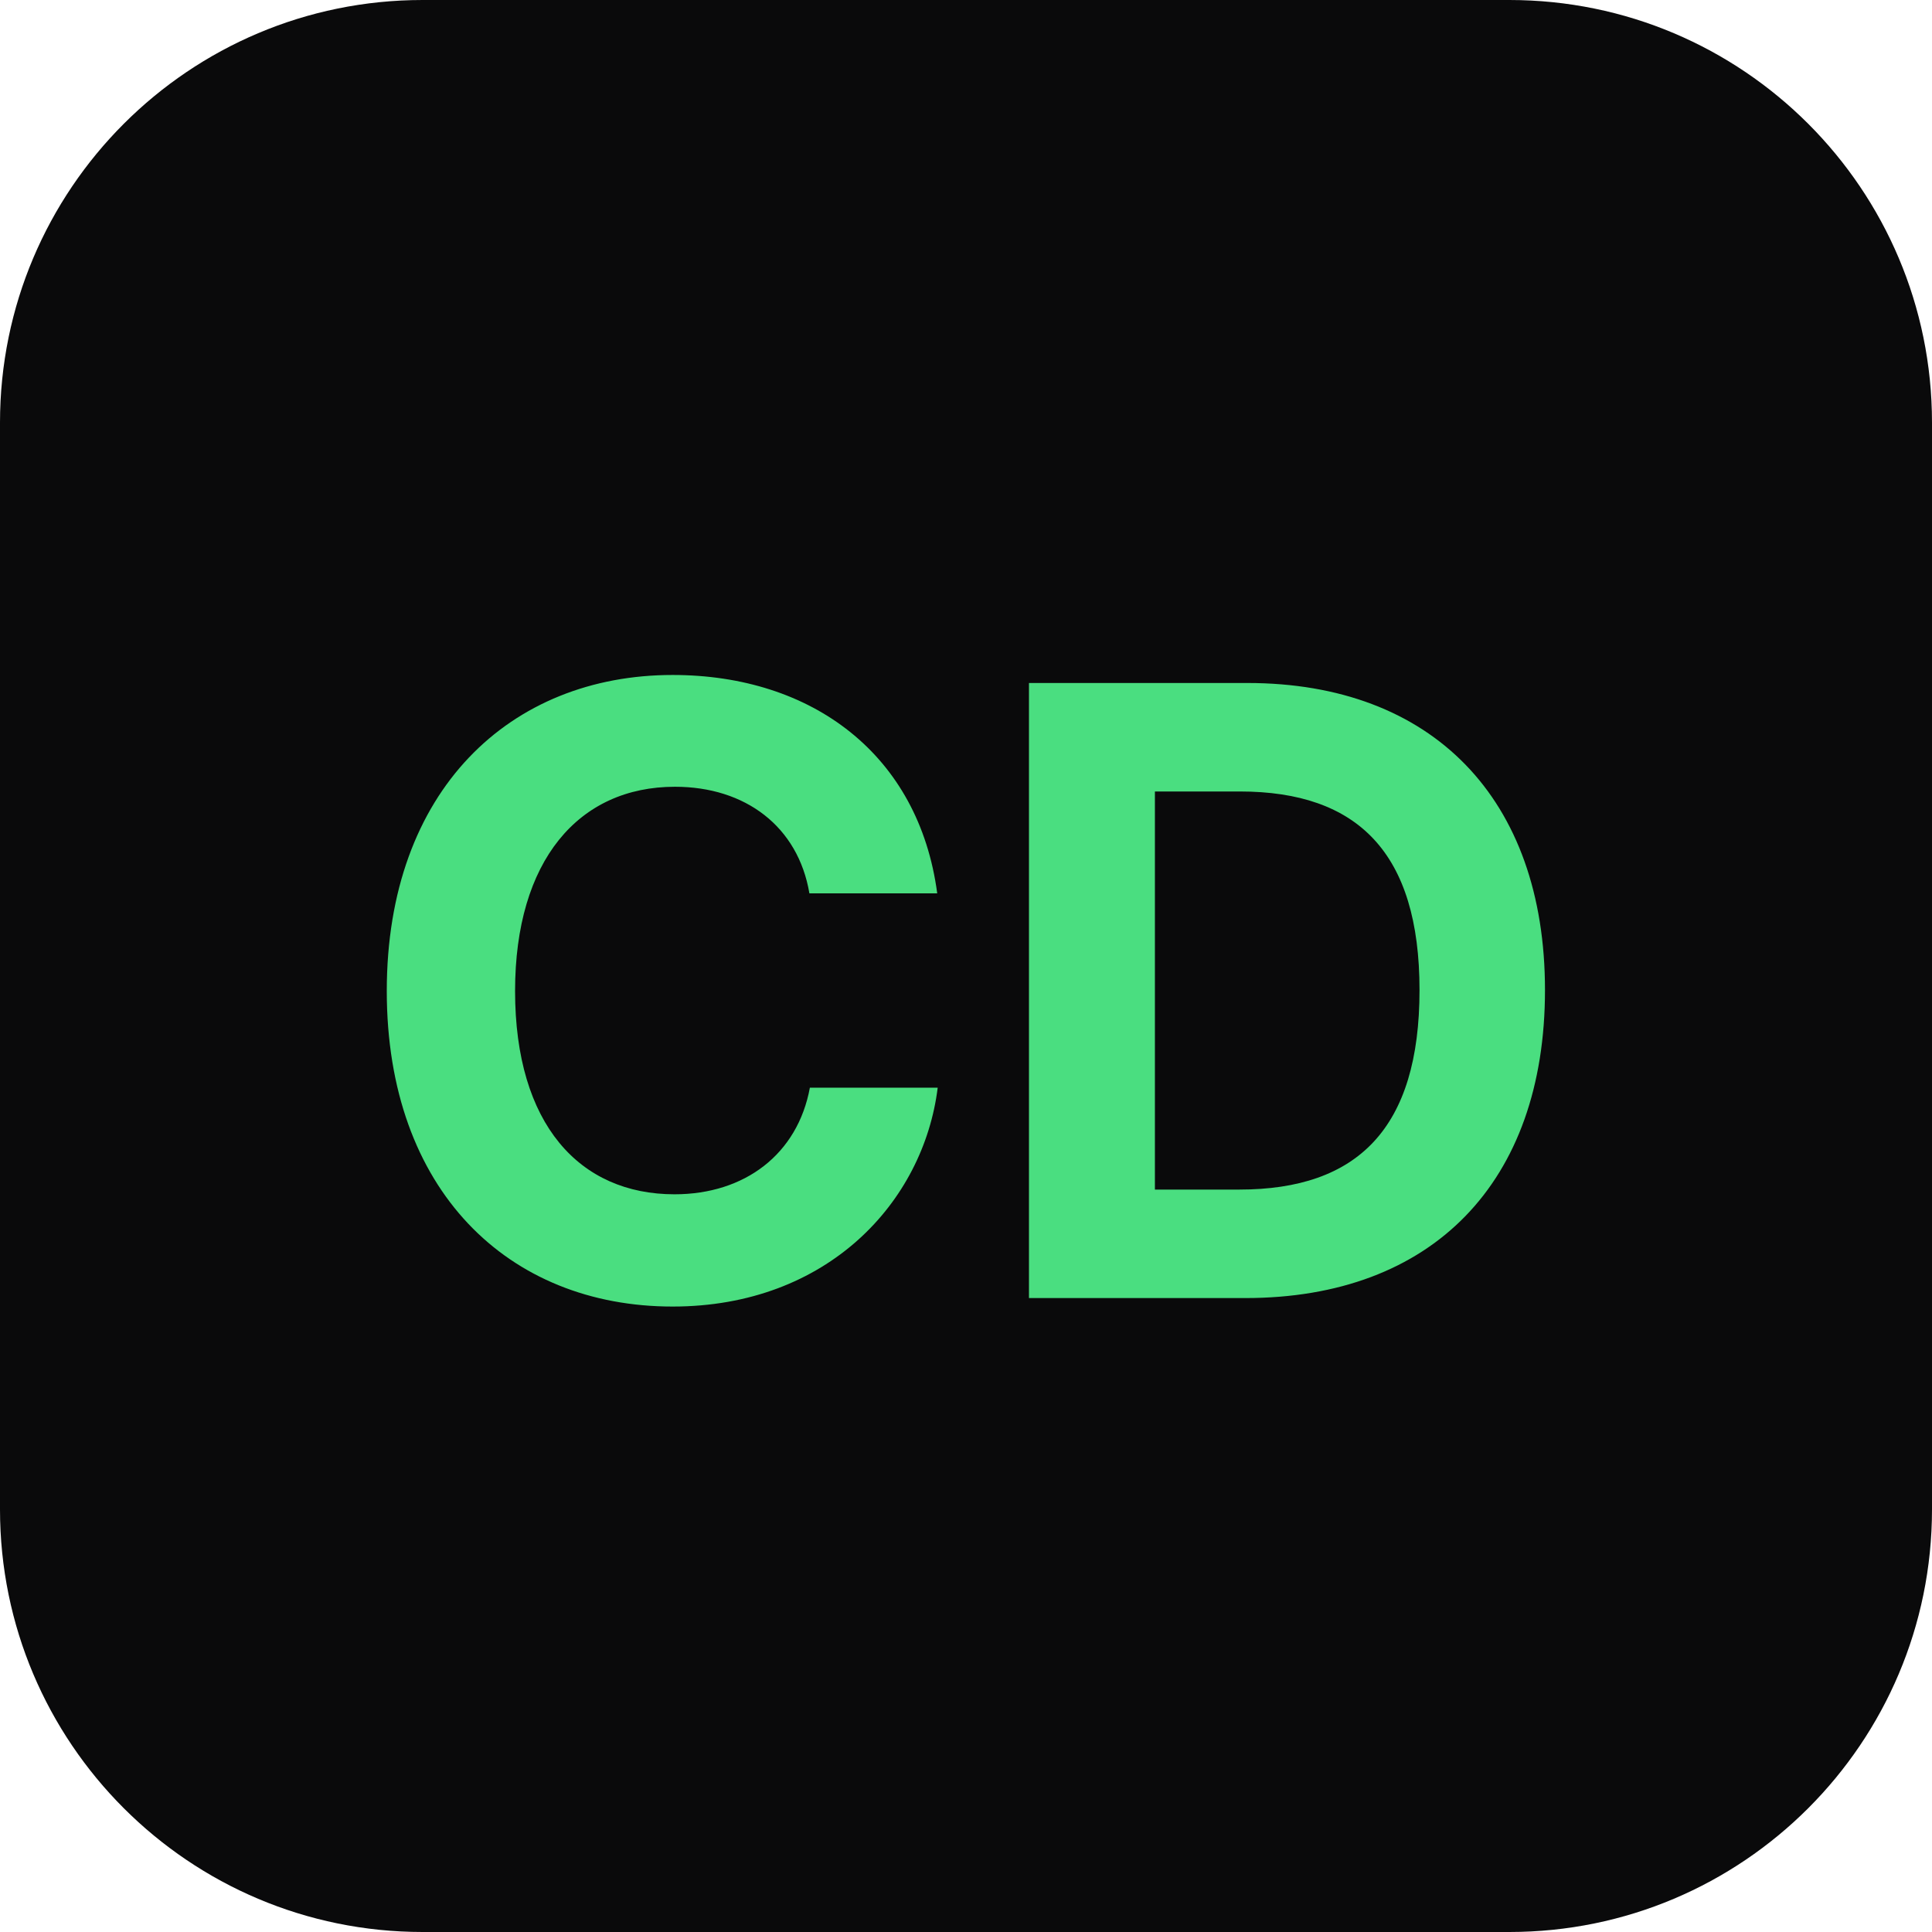
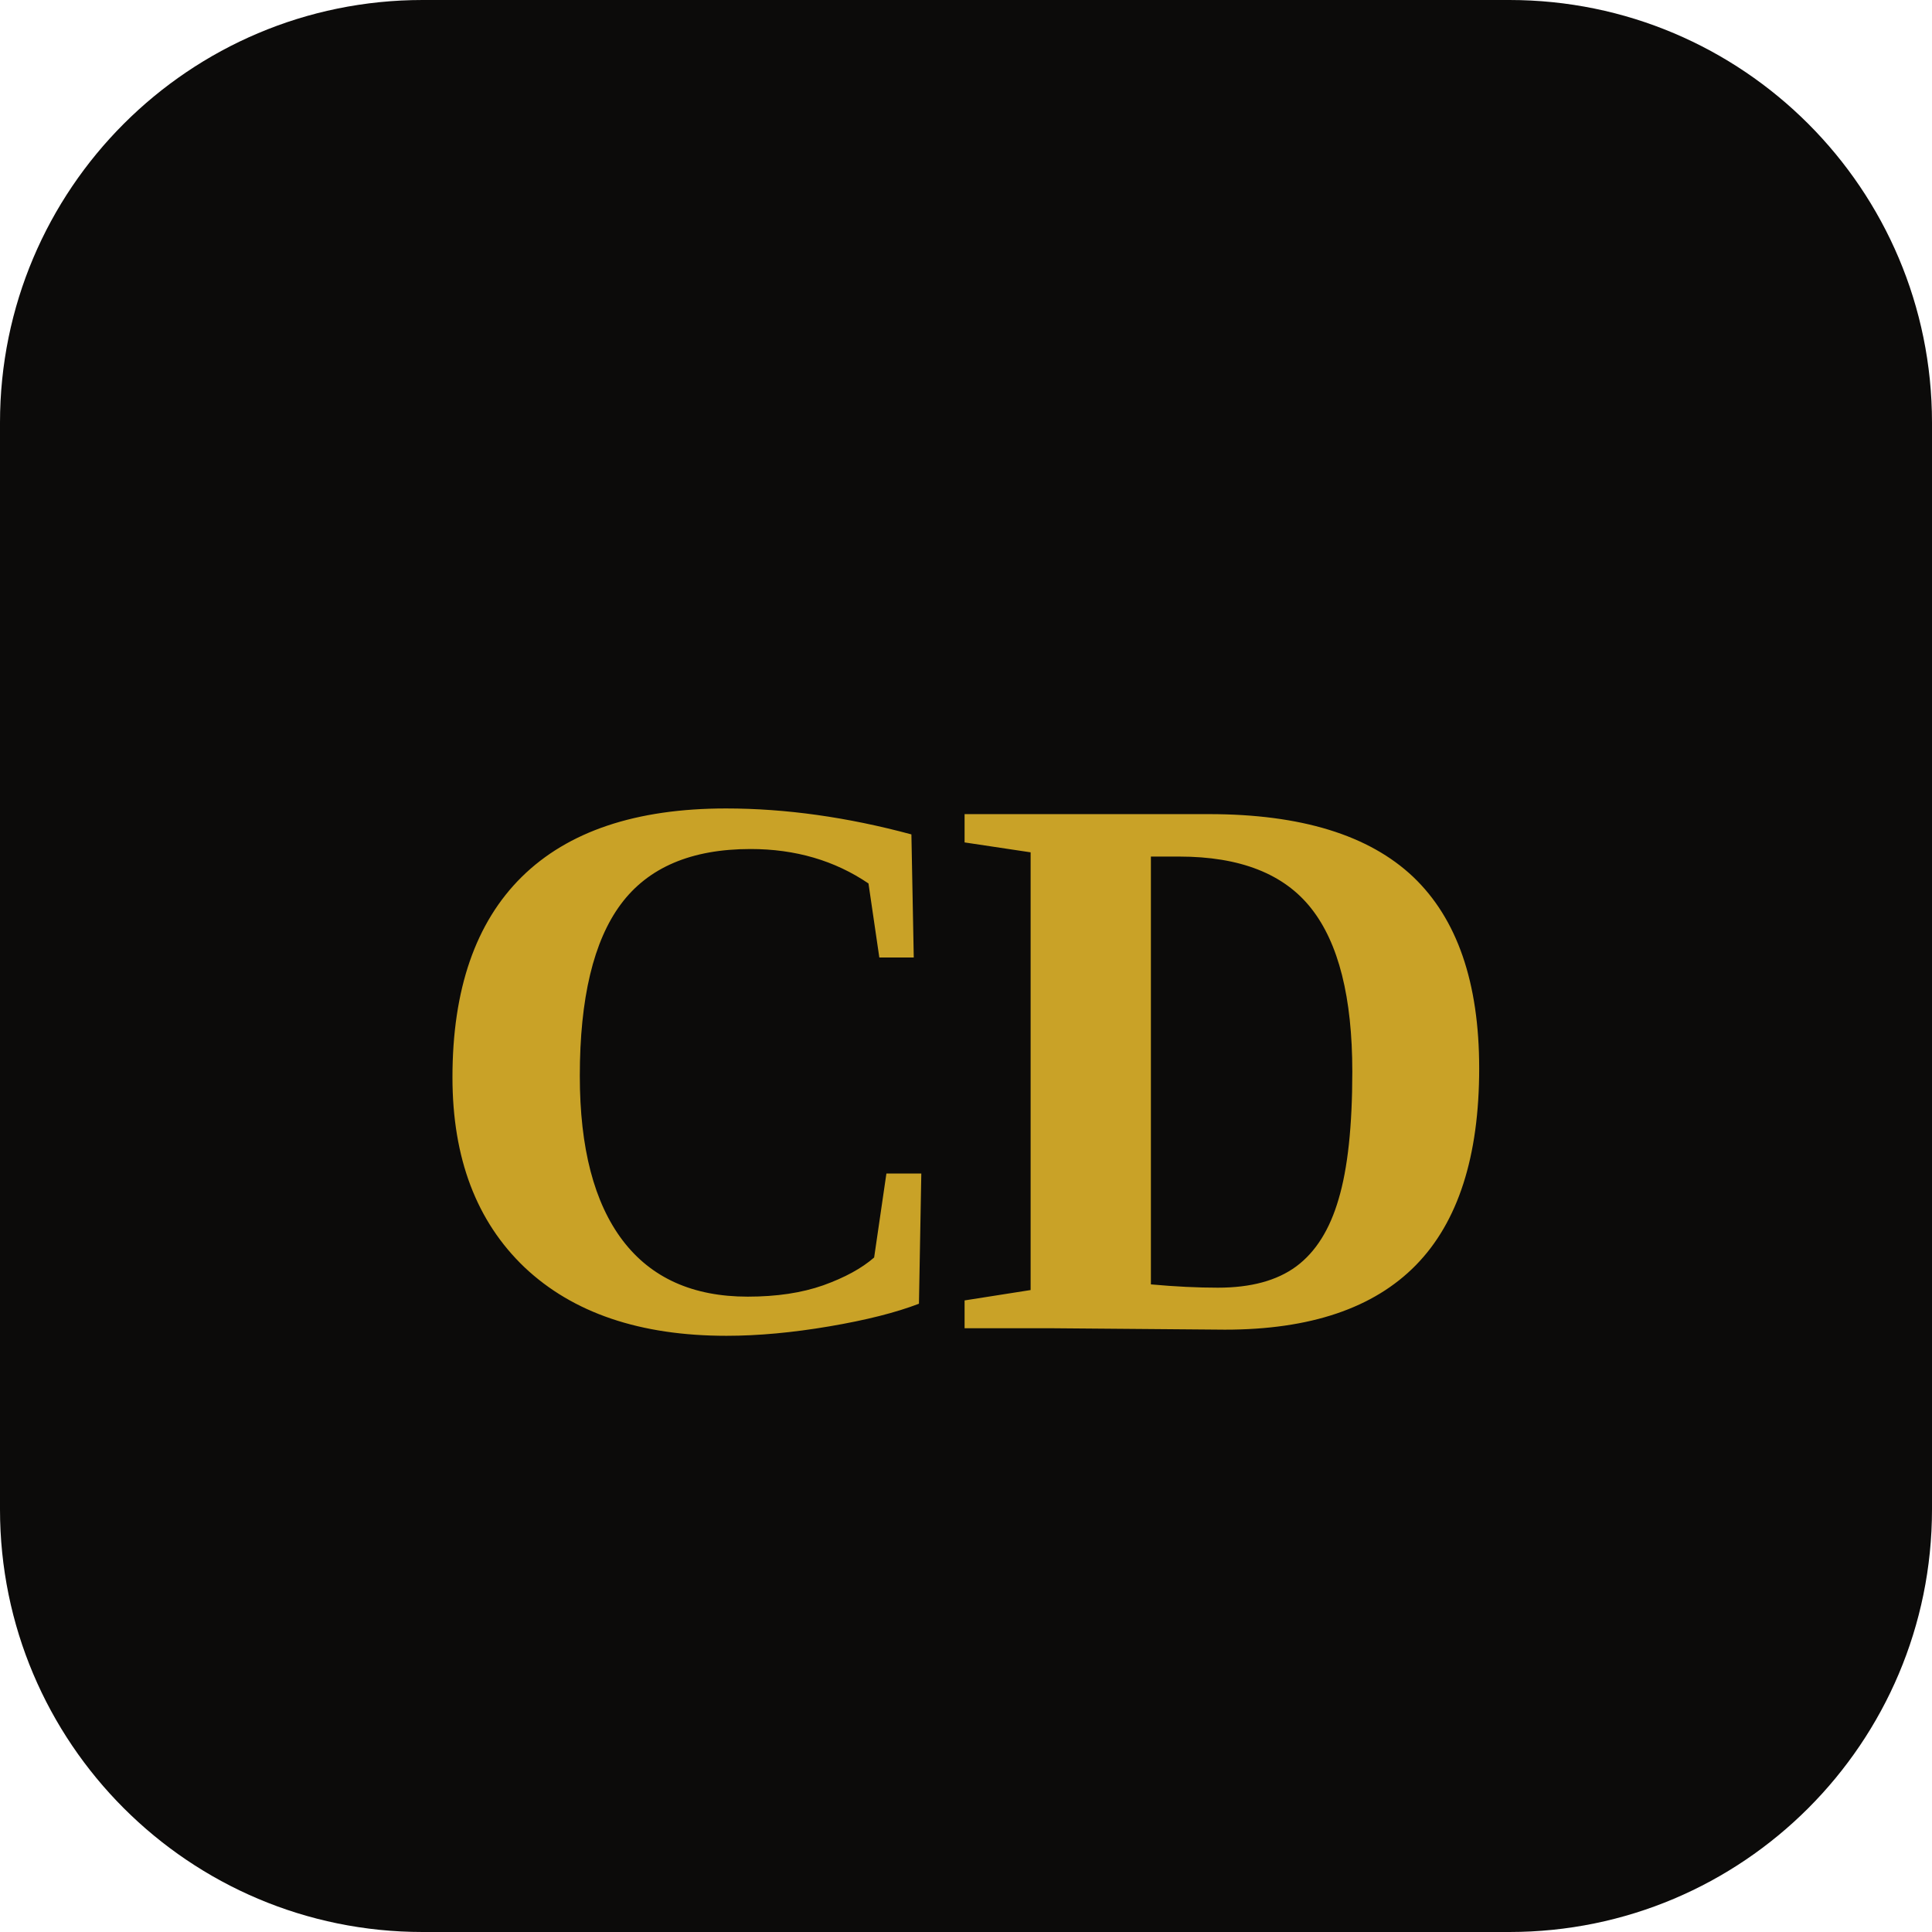
<svg xmlns="http://www.w3.org/2000/svg" viewBox="0 0 64 64">
-   <rect width="64" height="64" rx="14" fill="#0a0a0b" />
-   <text x="32" y="43" font-family="Inter, -apple-system, 'Segoe UI', sans-serif" font-size="28" font-weight="700" fill="#4ade80" text-anchor="middle">CD</text>
+   <rect width="64" height="64" rx="14" fill="#0c0b0a" />
+   <text x="32" y="44" font-family="Georgia, 'Times New Roman', serif" font-size="26" font-weight="700" fill="#c9a227" text-anchor="middle" letter-spacing="-1">CD</text>
</svg>
